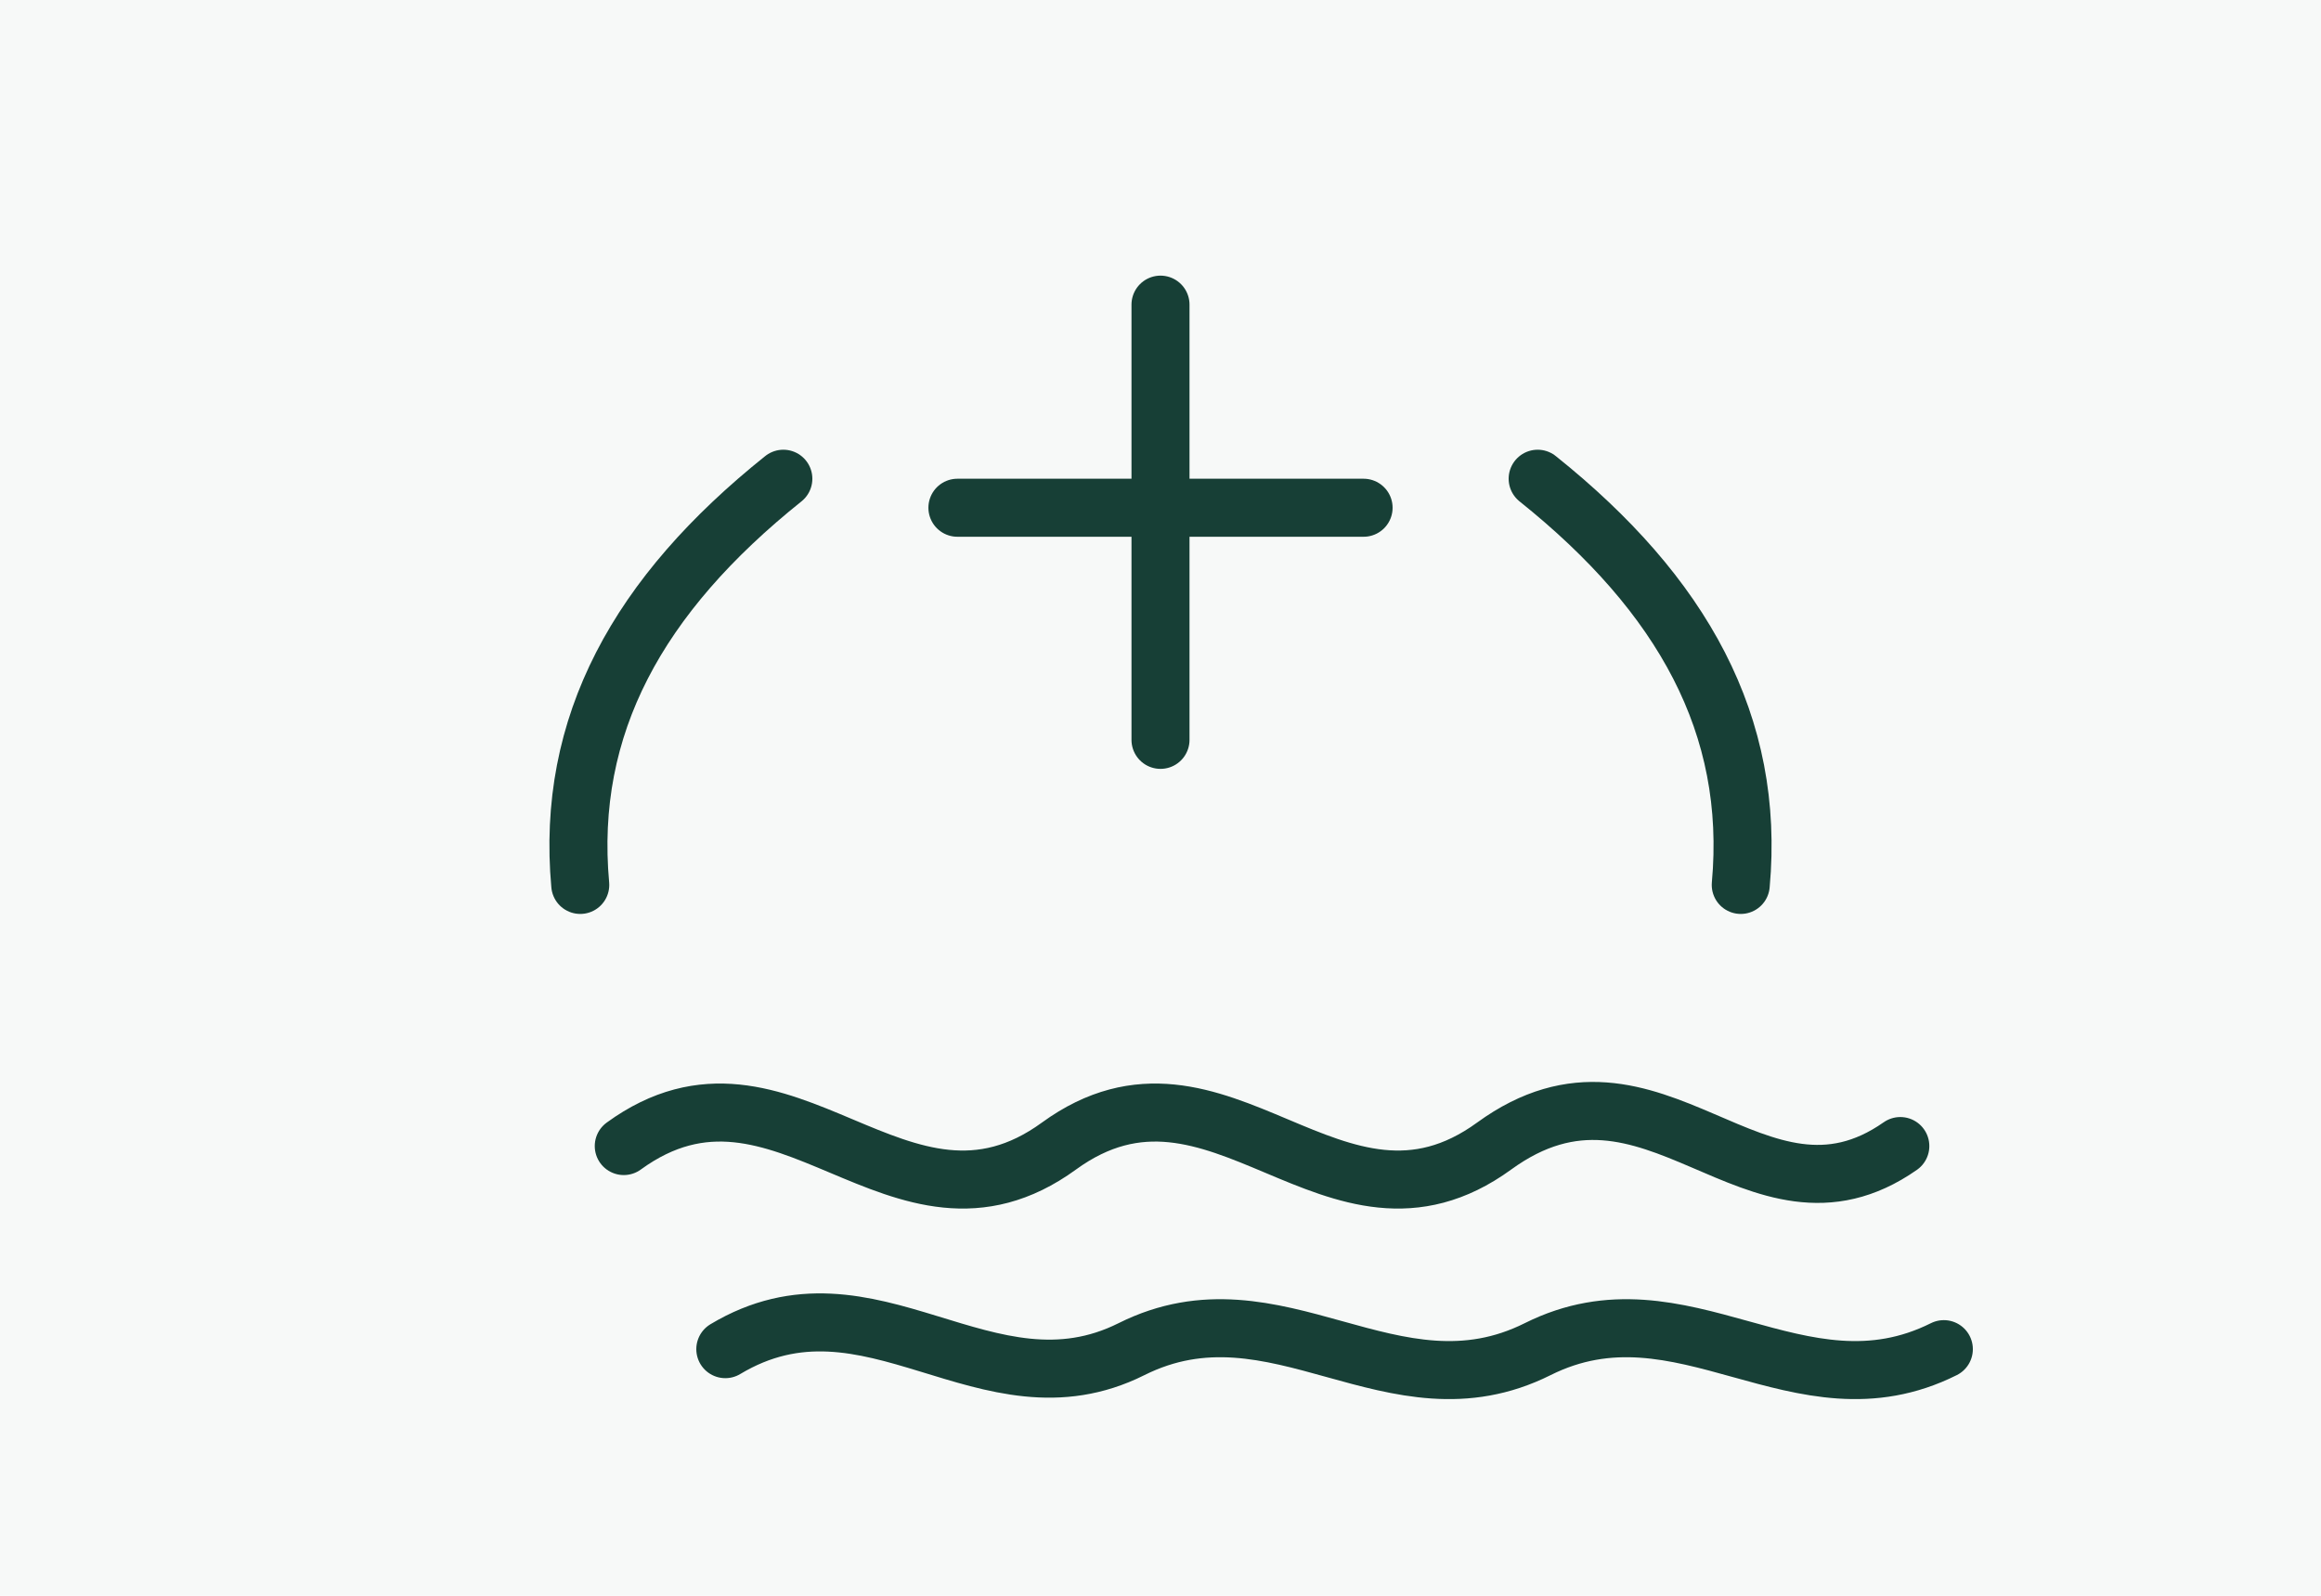
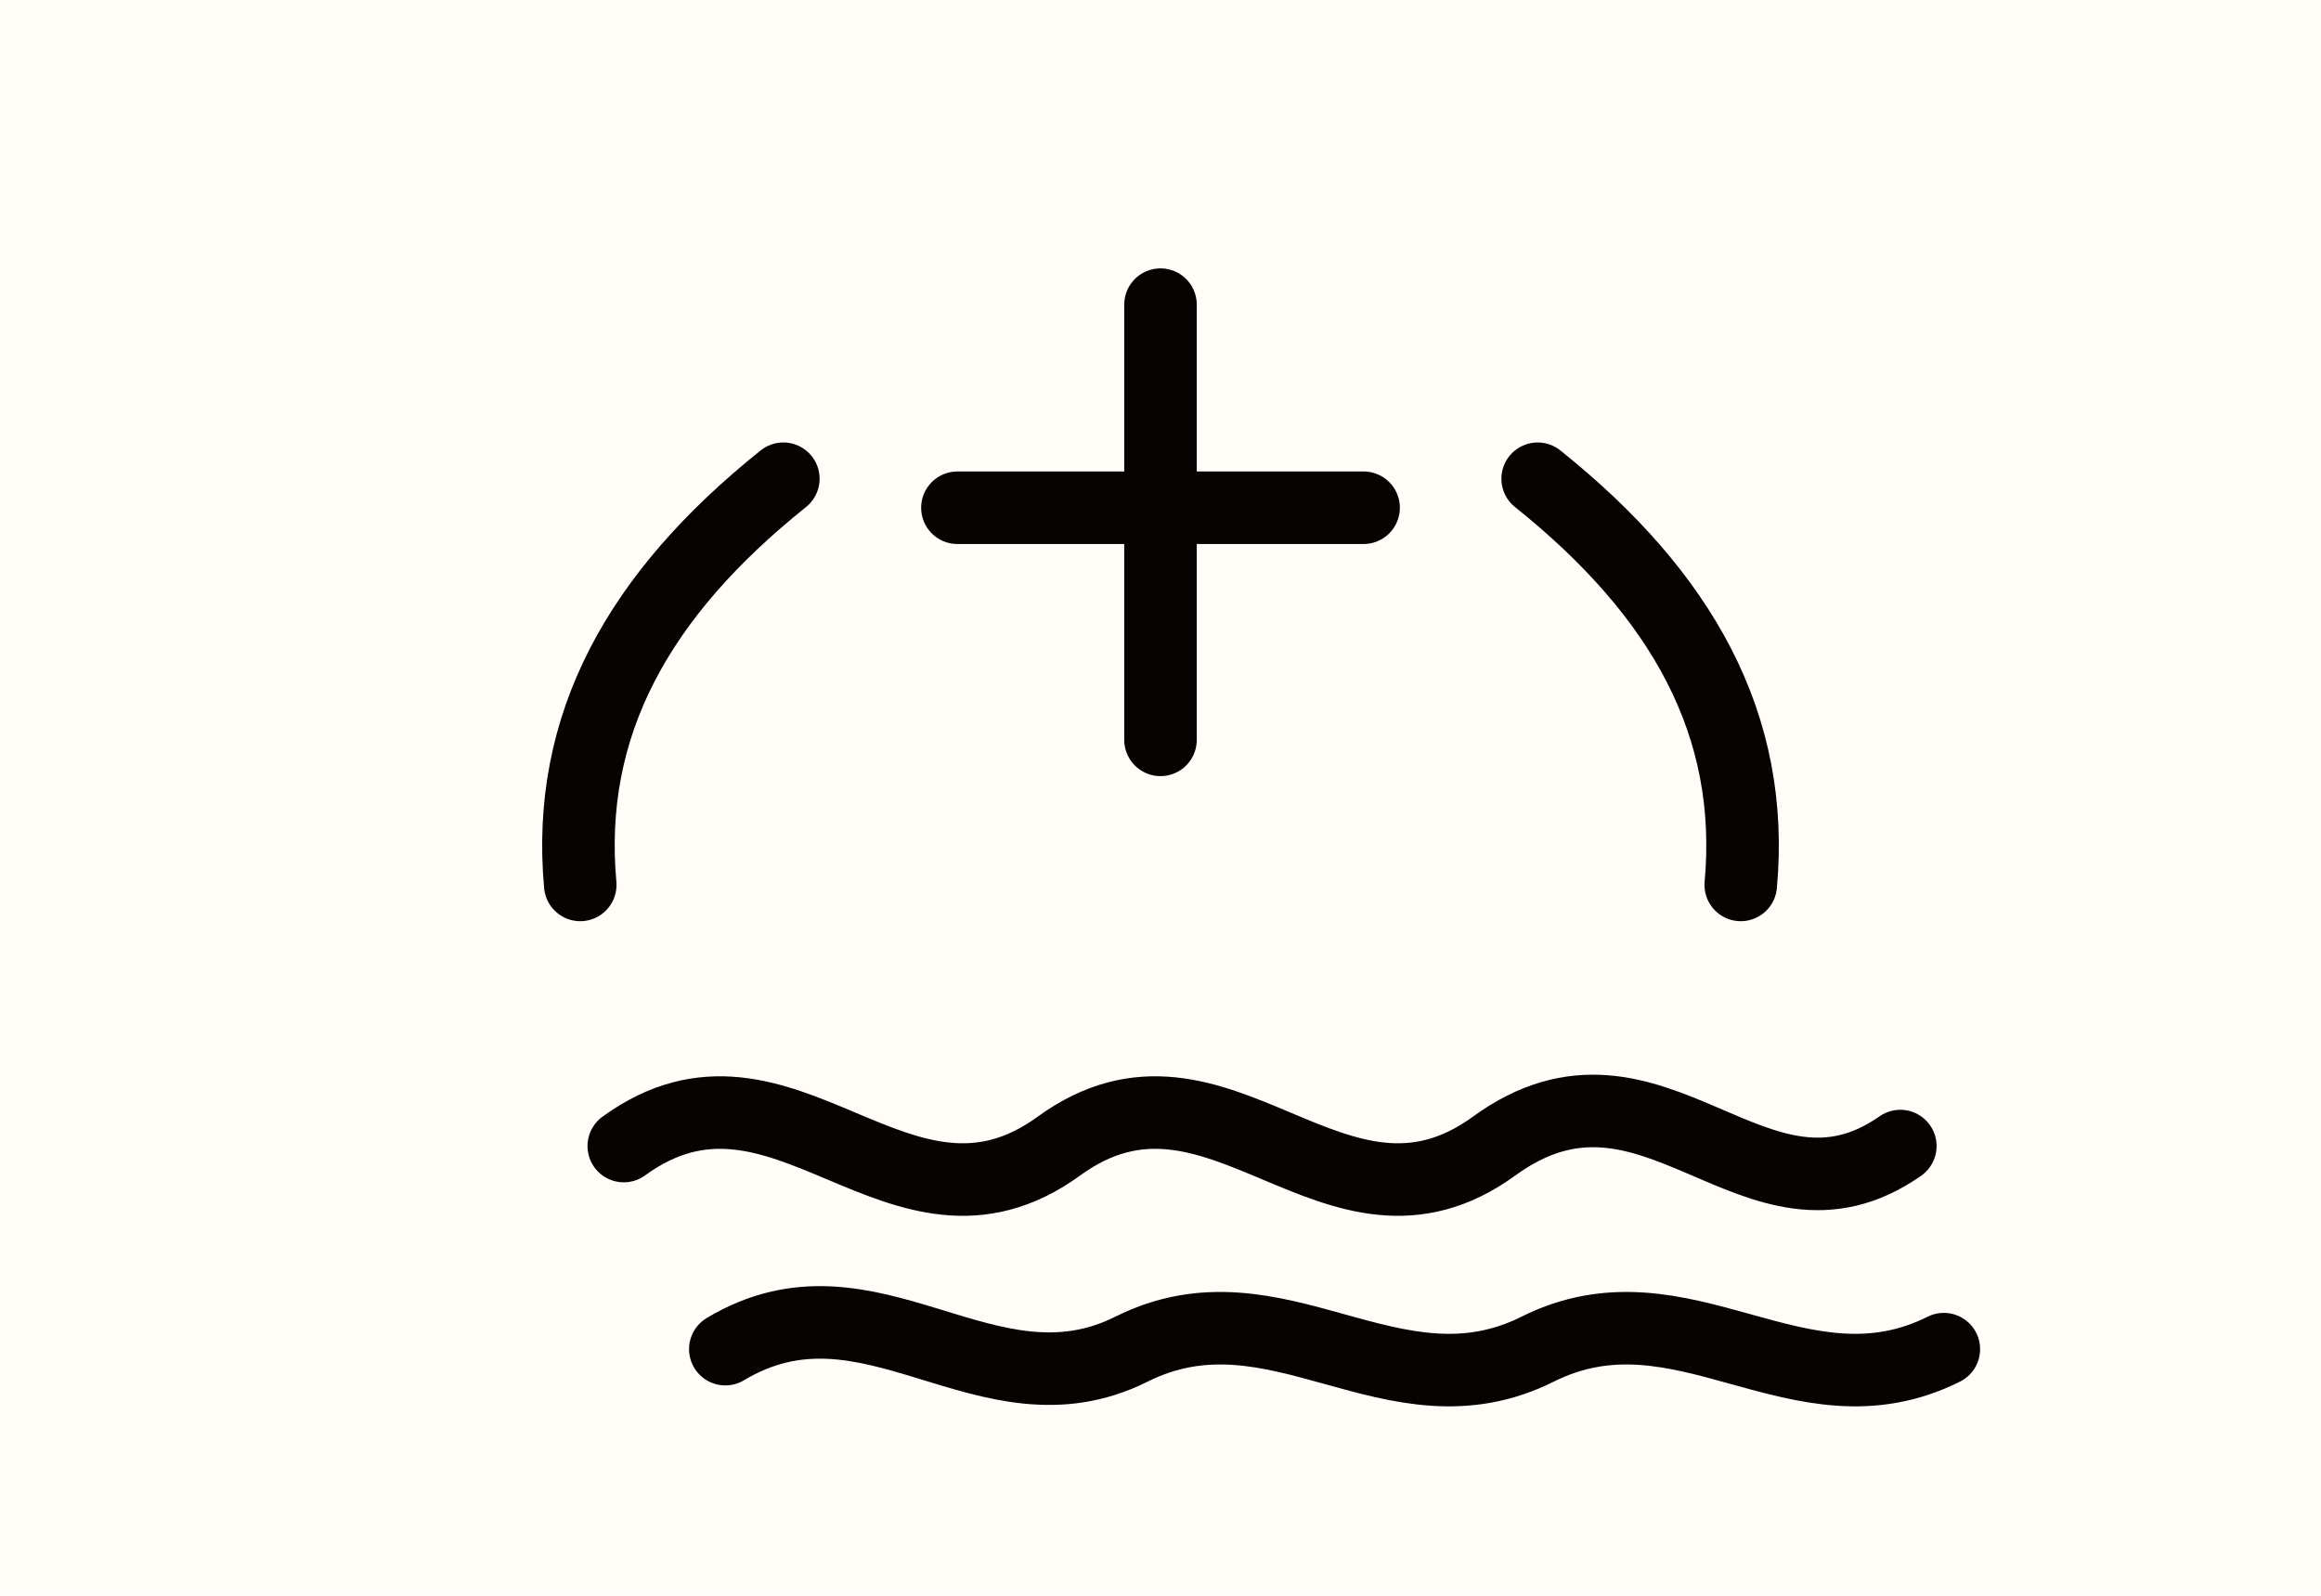
<svg xmlns="http://www.w3.org/2000/svg" viewBox="0 0 160 110">
-   <rect width="160" height="110" fill="#f7f9f8" />
-   <g fill="none" stroke="#173f36" stroke-width="4" stroke-linecap="round" stroke-linejoin="round">
+   <rect width="160" height="110" fill="#fffdf8" />
+   <g fill="none" stroke="#050403" stroke-width="5" stroke-linecap="round" stroke-linejoin="round">
    <path d="M80 21v30" />
    <path d="M66 35h28" />
    <path d="M43 79c11-8 19 8 30 0s19 8 30 0 18 7 28 0" />
    <path d="M50 93c10-6 18 5 28 0s18 5 28 0 18 5 28 0" />
    <path d="M106 33c10 8 15 17 14 28" />
    <path d="M54 33c-10 8-15 17-14 28" />
  </g>
</svg>
